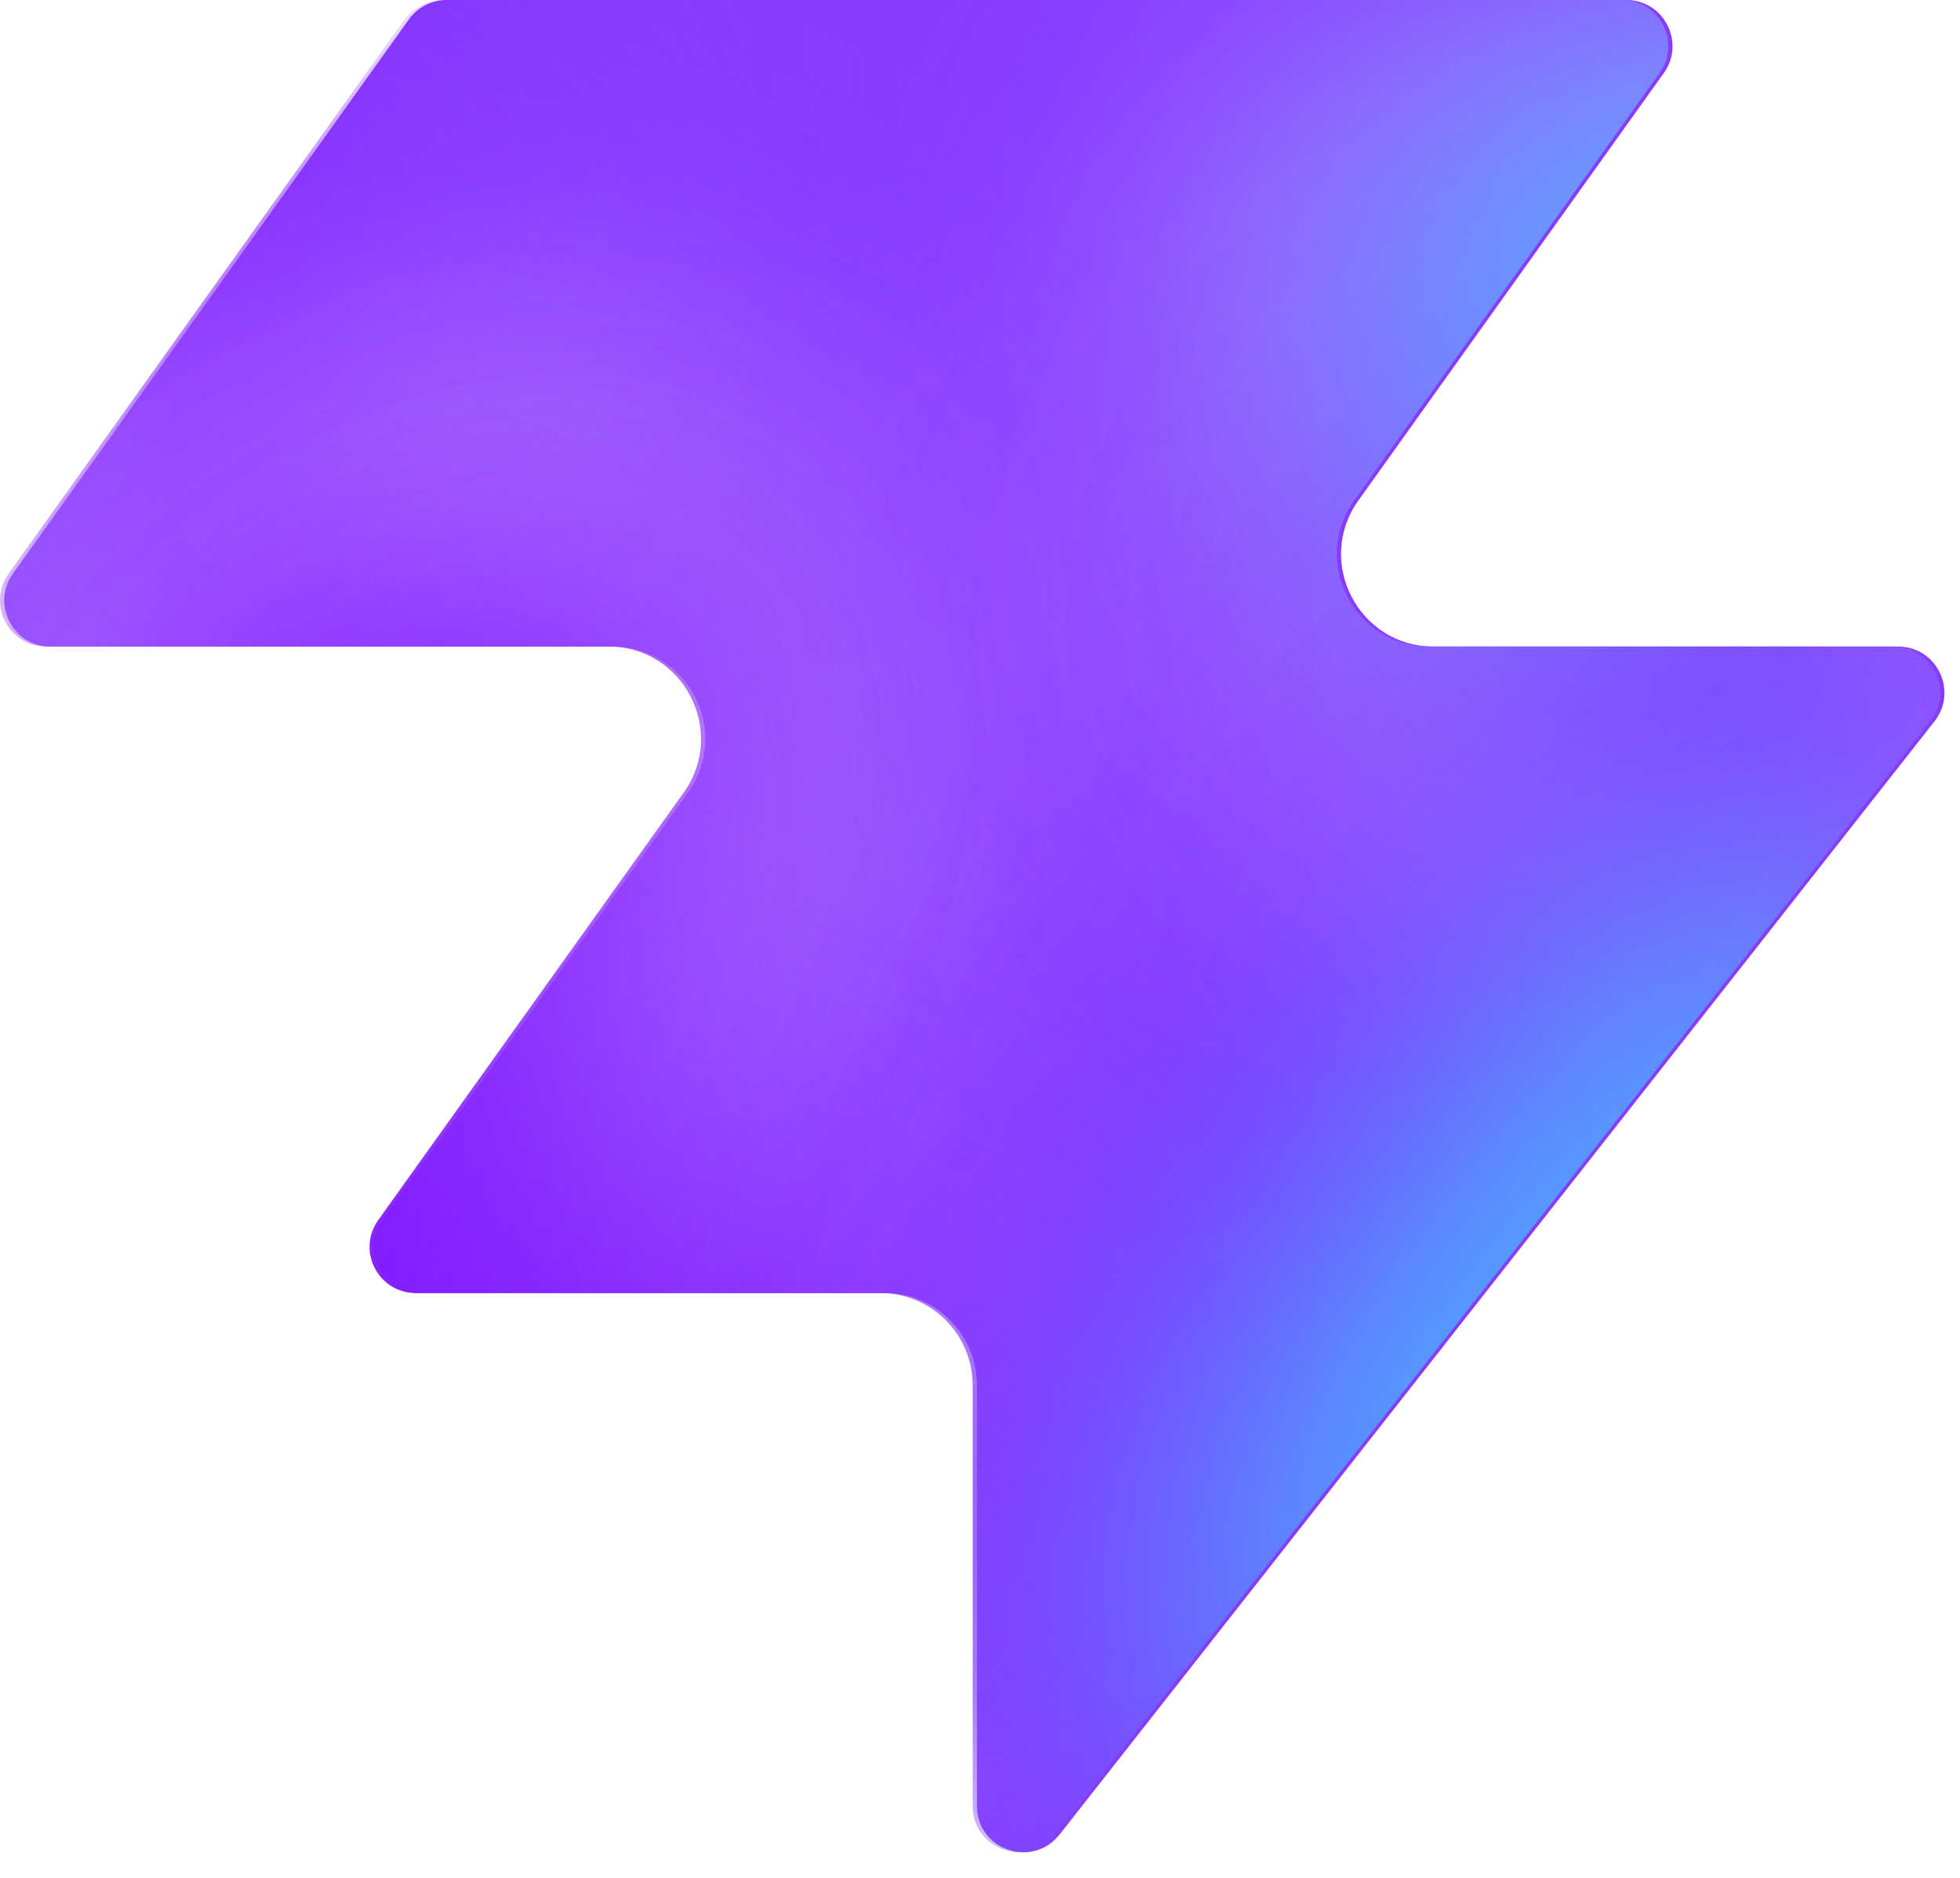
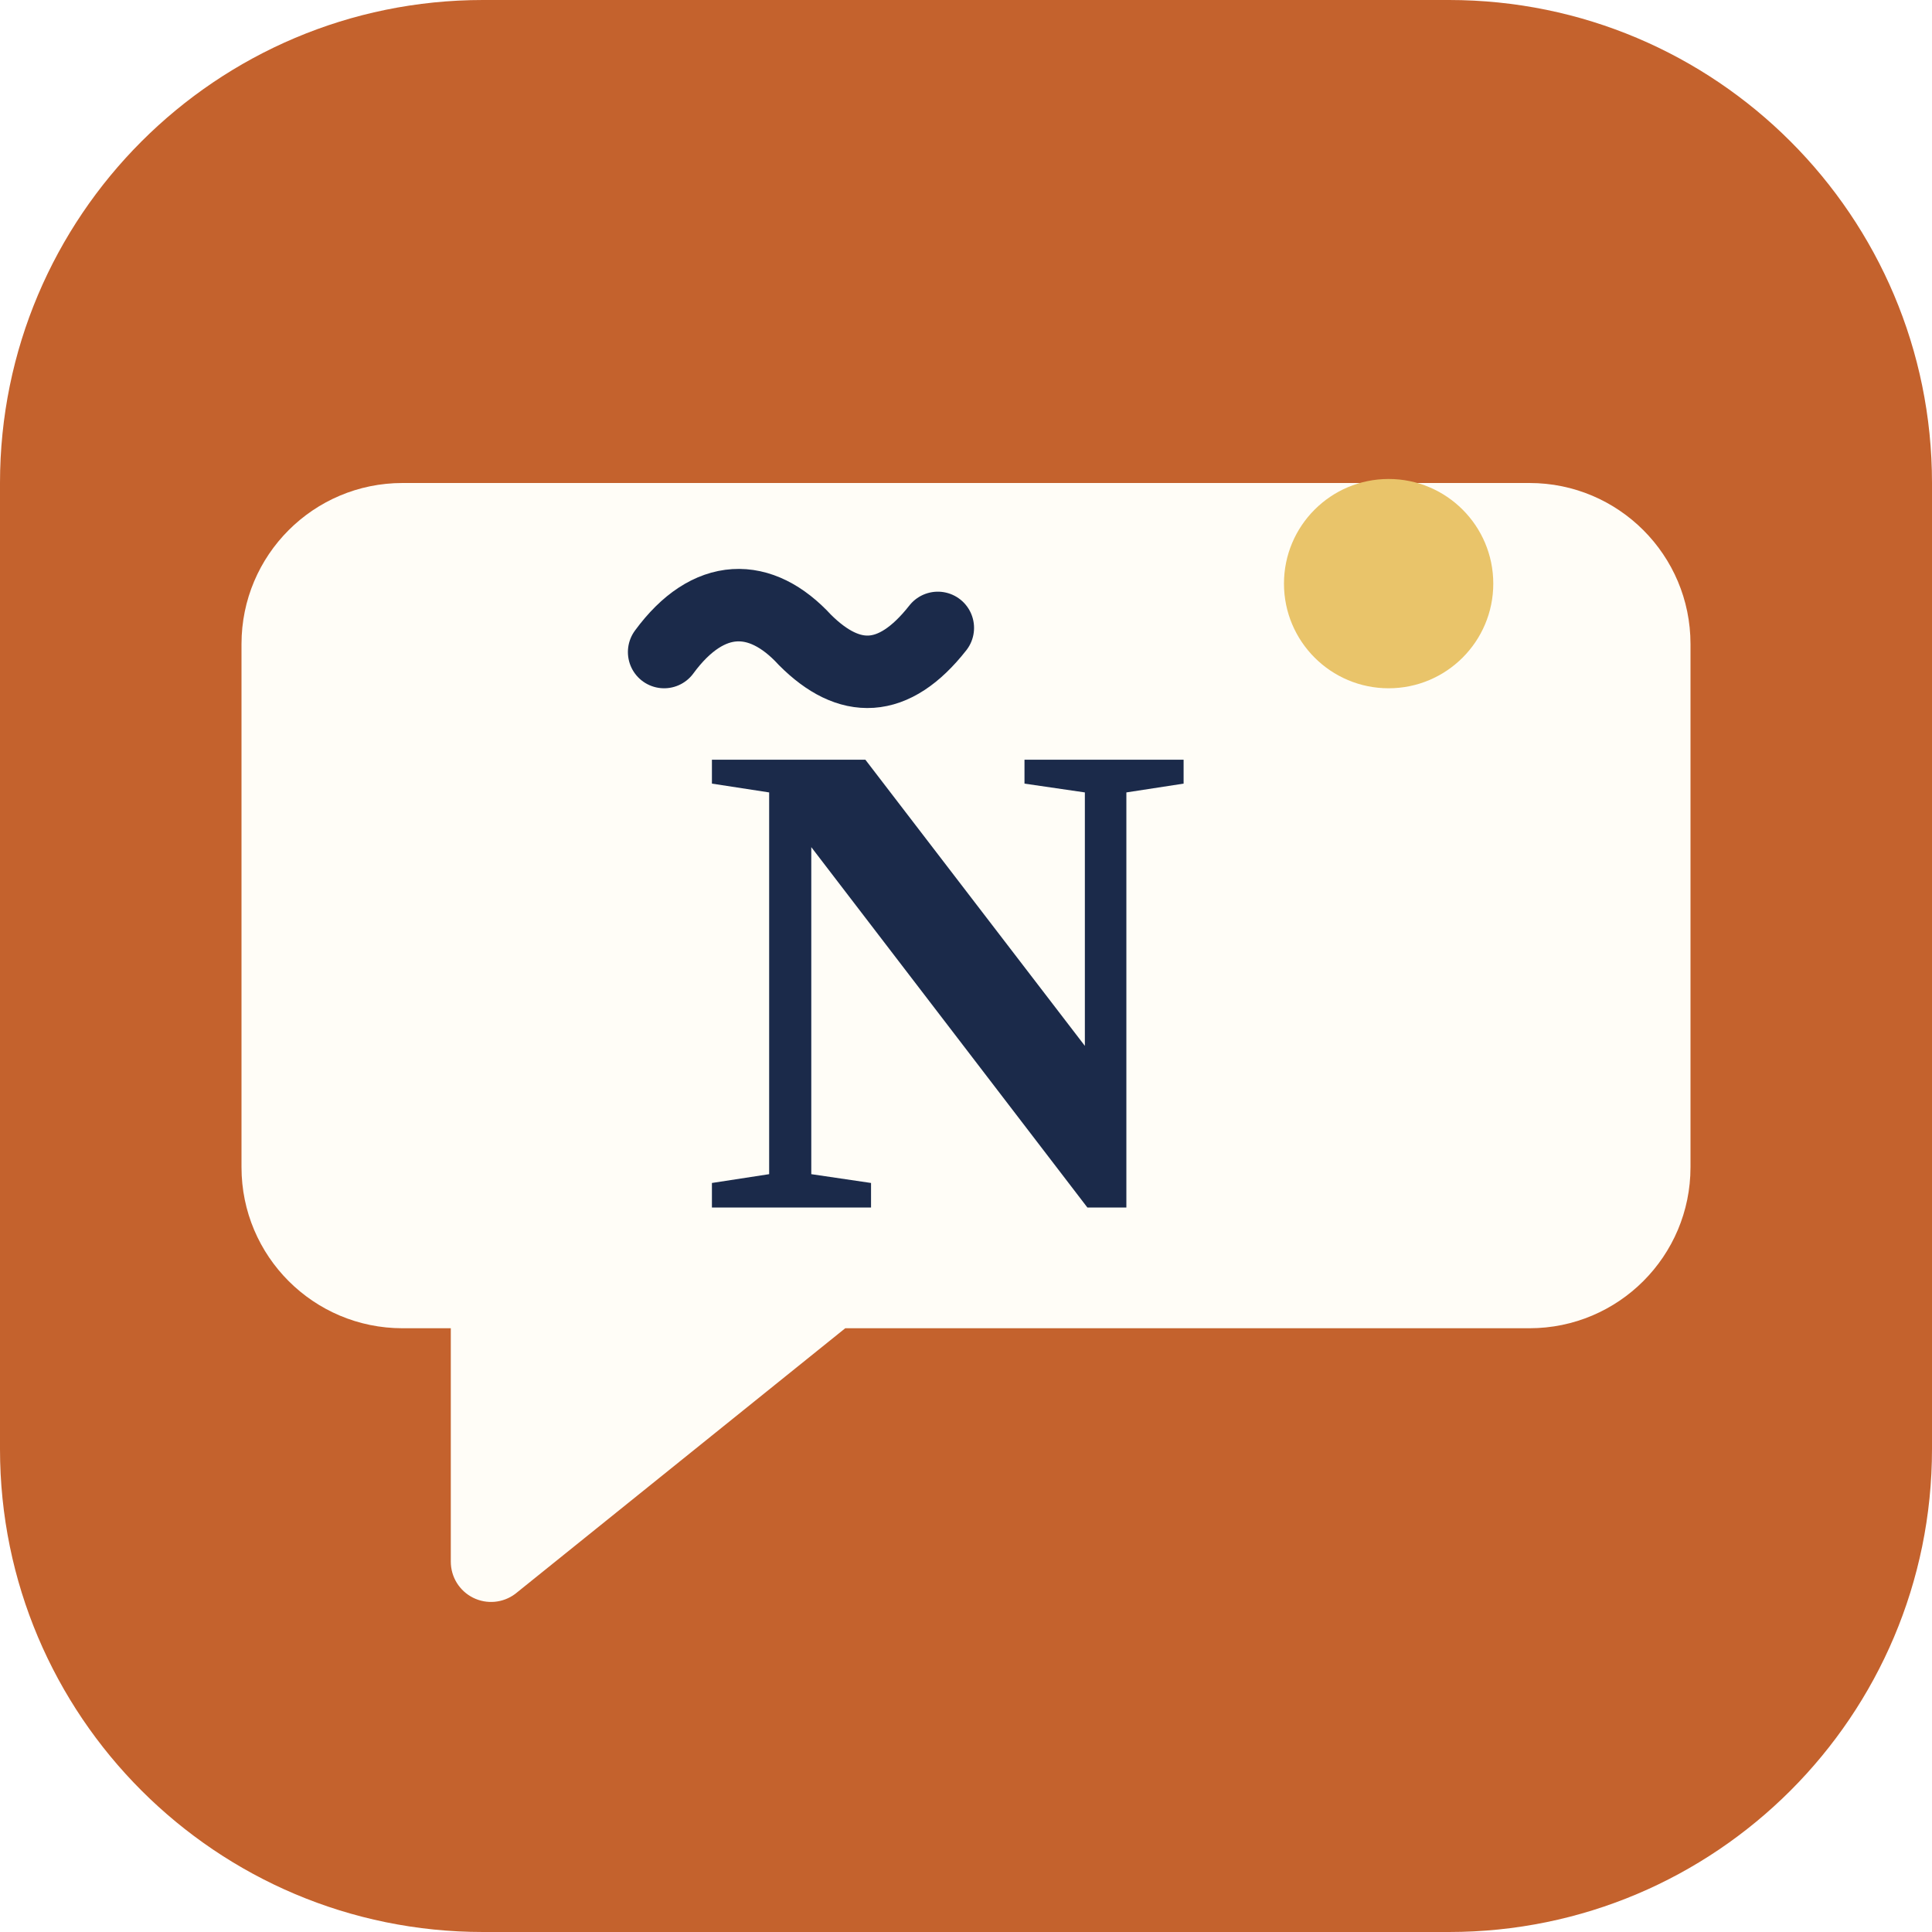
- <svg xmlns="http://www.w3.org/2000/svg" width="48" height="46" fill="none" viewBox="0 0 48 46">
-   <path fill="#863bff" d="M25.946 44.938c-.664.845-2.021.375-2.021-.698V33.937a2.26 2.26 0 0 0-2.262-2.262H10.287c-.92 0-1.456-1.04-.92-1.788l7.48-10.471c1.07-1.497 0-3.578-1.842-3.578H1.237c-.92 0-1.456-1.04-.92-1.788L10.013.474c.214-.297.556-.474.92-.474h28.894c.92 0 1.456 1.04.92 1.788l-7.48 10.471c-1.07 1.498 0 3.579 1.842 3.579h11.377c.943 0 1.473 1.088.89 1.83L25.947 44.94z" style="fill:#863bff;fill:color(display-p3 .525 .23 1);fill-opacity:1" />
-   <mask id="a" width="48" height="46" x="0" y="0" maskUnits="userSpaceOnUse" style="mask-type:alpha">
-     <path fill="#000" d="M25.842 44.938c-.664.844-2.021.375-2.021-.698V33.937a2.26 2.26 0 0 0-2.262-2.262H10.183c-.92 0-1.456-1.04-.92-1.788l7.48-10.471c1.07-1.498 0-3.579-1.842-3.579H1.133c-.92 0-1.456-1.04-.92-1.787L9.91.473c.214-.297.556-.474.92-.474h28.894c.92 0 1.456 1.04.92 1.788l-7.48 10.471c-1.07 1.498 0 3.578 1.842 3.578h11.377c.943 0 1.473 1.088.89 1.832L25.843 44.94z" style="fill:#000;fill-opacity:1" />
-   </mask>
-   <g mask="url(#a)">
-     <g filter="url(#b)">
-       <ellipse cx="5.508" cy="14.704" fill="#ede6ff" rx="5.508" ry="14.704" style="fill:#ede6ff;fill:color(display-p3 .927 .903 1);fill-opacity:1" transform="matrix(.00324 1 1 -.00324 -4.47 31.516)" />
-     </g>
-     <g filter="url(#c)">
-       <ellipse cx="10.399" cy="29.851" fill="#ede6ff" rx="10.399" ry="29.851" style="fill:#ede6ff;fill:color(display-p3 .927 .903 1);fill-opacity:1" transform="matrix(.00324 1 1 -.00324 -39.328 7.883)" />
-     </g>
-     <g filter="url(#d)">
-       <ellipse cx="5.508" cy="30.487" fill="#7e14ff" rx="5.508" ry="30.487" style="fill:#7e14ff;fill:color(display-p3 .492 .077 1);fill-opacity:1" transform="rotate(89.814 -25.913 -14.639)scale(1 -1)" />
-     </g>
-     <g filter="url(#e)">
-       <ellipse cx="5.508" cy="30.599" fill="#7e14ff" rx="5.508" ry="30.599" style="fill:#7e14ff;fill:color(display-p3 .492 .077 1);fill-opacity:1" transform="rotate(89.814 -32.644 -3.334)scale(1 -1)" />
-     </g>
-     <g filter="url(#f)">
-       <ellipse cx="5.508" cy="30.599" fill="#7e14ff" rx="5.508" ry="30.599" style="fill:#7e14ff;fill:color(display-p3 .492 .077 1);fill-opacity:1" transform="matrix(.00324 1 1 -.00324 -34.34 30.47)" />
-     </g>
-     <g filter="url(#g)">
-       <ellipse cx="14.072" cy="22.078" fill="#ede6ff" rx="14.072" ry="22.078" style="fill:#ede6ff;fill:color(display-p3 .927 .903 1);fill-opacity:1" transform="rotate(93.35 24.506 48.493)scale(-1 1)" />
-     </g>
-     <g filter="url(#h)">
-       <ellipse cx="3.47" cy="21.501" fill="#7e14ff" rx="3.47" ry="21.501" style="fill:#7e14ff;fill:color(display-p3 .492 .077 1);fill-opacity:1" transform="rotate(89.009 28.708 47.59)scale(-1 1)" />
-     </g>
-     <g filter="url(#i)">
-       <ellipse cx="3.47" cy="21.501" fill="#7e14ff" rx="3.47" ry="21.501" style="fill:#7e14ff;fill:color(display-p3 .492 .077 1);fill-opacity:1" transform="rotate(89.009 28.708 47.59)scale(-1 1)" />
-     </g>
-     <g filter="url(#j)">
-       <ellipse cx=".387" cy="8.972" fill="#7e14ff" rx="4.407" ry="29.108" style="fill:#7e14ff;fill:color(display-p3 .492 .077 1);fill-opacity:1" transform="rotate(39.51 .387 8.972)" />
-     </g>
-     <g filter="url(#k)">
-       <ellipse cx="47.523" cy="-6.092" fill="#7e14ff" rx="4.407" ry="29.108" style="fill:#7e14ff;fill:color(display-p3 .492 .077 1);fill-opacity:1" transform="rotate(37.892 47.523 -6.092)" />
-     </g>
-     <g filter="url(#l)">
-       <ellipse cx="41.412" cy="6.333" fill="#47bfff" rx="5.971" ry="9.665" style="fill:#47bfff;fill:color(display-p3 .28 .748 1);fill-opacity:1" transform="rotate(37.892 41.412 6.333)" />
-     </g>
-     <g filter="url(#m)">
-       <ellipse cx="-1.879" cy="38.332" fill="#7e14ff" rx="4.407" ry="29.108" style="fill:#7e14ff;fill:color(display-p3 .492 .077 1);fill-opacity:1" transform="rotate(37.892 -1.88 38.332)" />
-     </g>
-     <g filter="url(#n)">
-       <ellipse cx="-1.879" cy="38.332" fill="#7e14ff" rx="4.407" ry="29.108" style="fill:#7e14ff;fill:color(display-p3 .492 .077 1);fill-opacity:1" transform="rotate(37.892 -1.88 38.332)" />
-     </g>
-     <g filter="url(#o)">
-       <ellipse cx="35.651" cy="29.907" fill="#7e14ff" rx="4.407" ry="29.108" style="fill:#7e14ff;fill:color(display-p3 .492 .077 1);fill-opacity:1" transform="rotate(37.892 35.651 29.907)" />
-     </g>
-     <g filter="url(#p)">
-       <ellipse cx="38.418" cy="32.4" fill="#47bfff" rx="5.971" ry="15.297" style="fill:#47bfff;fill:color(display-p3 .28 .748 1);fill-opacity:1" transform="rotate(37.892 38.418 32.4)" />
-     </g>
-   </g>
-   <defs>
-     <filter id="b" width="60.045" height="41.654" x="-19.77" y="16.149" color-interpolation-filters="sRGB" filterUnits="userSpaceOnUse">
-       <feFlood flood-opacity="0" result="BackgroundImageFix" />
-       <feBlend in="SourceGraphic" in2="BackgroundImageFix" result="shape" />
-       <feGaussianBlur result="effect1_foregroundBlur_2002_17158" stdDeviation="7.659" />
-     </filter>
-     <filter id="c" width="90.34" height="51.437" x="-54.613" y="-7.533" color-interpolation-filters="sRGB" filterUnits="userSpaceOnUse">
-       <feFlood flood-opacity="0" result="BackgroundImageFix" />
-       <feBlend in="SourceGraphic" in2="BackgroundImageFix" result="shape" />
-       <feGaussianBlur result="effect1_foregroundBlur_2002_17158" stdDeviation="7.659" />
-     </filter>
-     <filter id="d" width="79.355" height="29.4" x="-49.64" y="2.03" color-interpolation-filters="sRGB" filterUnits="userSpaceOnUse">
-       <feFlood flood-opacity="0" result="BackgroundImageFix" />
-       <feBlend in="SourceGraphic" in2="BackgroundImageFix" result="shape" />
-       <feGaussianBlur result="effect1_foregroundBlur_2002_17158" stdDeviation="4.596" />
-     </filter>
-     <filter id="e" width="79.579" height="29.4" x="-45.045" y="20.029" color-interpolation-filters="sRGB" filterUnits="userSpaceOnUse">
-       <feFlood flood-opacity="0" result="BackgroundImageFix" />
-       <feBlend in="SourceGraphic" in2="BackgroundImageFix" result="shape" />
-       <feGaussianBlur result="effect1_foregroundBlur_2002_17158" stdDeviation="4.596" />
-     </filter>
-     <filter id="f" width="79.579" height="29.4" x="-43.513" y="21.178" color-interpolation-filters="sRGB" filterUnits="userSpaceOnUse">
-       <feFlood flood-opacity="0" result="BackgroundImageFix" />
-       <feBlend in="SourceGraphic" in2="BackgroundImageFix" result="shape" />
-       <feGaussianBlur result="effect1_foregroundBlur_2002_17158" stdDeviation="4.596" />
-     </filter>
-     <filter id="g" width="74.749" height="58.852" x="15.756" y="-17.901" color-interpolation-filters="sRGB" filterUnits="userSpaceOnUse">
-       <feFlood flood-opacity="0" result="BackgroundImageFix" />
-       <feBlend in="SourceGraphic" in2="BackgroundImageFix" result="shape" />
-       <feGaussianBlur result="effect1_foregroundBlur_2002_17158" stdDeviation="7.659" />
-     </filter>
-     <filter id="h" width="61.377" height="25.362" x="23.548" y="2.284" color-interpolation-filters="sRGB" filterUnits="userSpaceOnUse">
-       <feFlood flood-opacity="0" result="BackgroundImageFix" />
-       <feBlend in="SourceGraphic" in2="BackgroundImageFix" result="shape" />
-       <feGaussianBlur result="effect1_foregroundBlur_2002_17158" stdDeviation="4.596" />
-     </filter>
-     <filter id="i" width="61.377" height="25.362" x="23.548" y="2.284" color-interpolation-filters="sRGB" filterUnits="userSpaceOnUse">
-       <feFlood flood-opacity="0" result="BackgroundImageFix" />
-       <feBlend in="SourceGraphic" in2="BackgroundImageFix" result="shape" />
-       <feGaussianBlur result="effect1_foregroundBlur_2002_17158" stdDeviation="4.596" />
-     </filter>
-     <filter id="j" width="56.045" height="63.649" x="-27.636" y="-22.853" color-interpolation-filters="sRGB" filterUnits="userSpaceOnUse">
-       <feFlood flood-opacity="0" result="BackgroundImageFix" />
-       <feBlend in="SourceGraphic" in2="BackgroundImageFix" result="shape" />
-       <feGaussianBlur result="effect1_foregroundBlur_2002_17158" stdDeviation="4.596" />
-     </filter>
-     <filter id="k" width="54.814" height="64.646" x="20.116" y="-38.415" color-interpolation-filters="sRGB" filterUnits="userSpaceOnUse">
-       <feFlood flood-opacity="0" result="BackgroundImageFix" />
-       <feBlend in="SourceGraphic" in2="BackgroundImageFix" result="shape" />
-       <feGaussianBlur result="effect1_foregroundBlur_2002_17158" stdDeviation="4.596" />
-     </filter>
-     <filter id="l" width="33.541" height="35.313" x="24.641" y="-11.323" color-interpolation-filters="sRGB" filterUnits="userSpaceOnUse">
-       <feFlood flood-opacity="0" result="BackgroundImageFix" />
-       <feBlend in="SourceGraphic" in2="BackgroundImageFix" result="shape" />
-       <feGaussianBlur result="effect1_foregroundBlur_2002_17158" stdDeviation="4.596" />
-     </filter>
-     <filter id="m" width="54.814" height="64.646" x="-29.286" y="6.009" color-interpolation-filters="sRGB" filterUnits="userSpaceOnUse">
-       <feFlood flood-opacity="0" result="BackgroundImageFix" />
-       <feBlend in="SourceGraphic" in2="BackgroundImageFix" result="shape" />
-       <feGaussianBlur result="effect1_foregroundBlur_2002_17158" stdDeviation="4.596" />
-     </filter>
-     <filter id="n" width="54.814" height="64.646" x="-29.286" y="6.009" color-interpolation-filters="sRGB" filterUnits="userSpaceOnUse">
-       <feFlood flood-opacity="0" result="BackgroundImageFix" />
-       <feBlend in="SourceGraphic" in2="BackgroundImageFix" result="shape" />
-       <feGaussianBlur result="effect1_foregroundBlur_2002_17158" stdDeviation="4.596" />
-     </filter>
-     <filter id="o" width="54.814" height="64.646" x="8.244" y="-2.416" color-interpolation-filters="sRGB" filterUnits="userSpaceOnUse">
-       <feFlood flood-opacity="0" result="BackgroundImageFix" />
-       <feBlend in="SourceGraphic" in2="BackgroundImageFix" result="shape" />
-       <feGaussianBlur result="effect1_foregroundBlur_2002_17158" stdDeviation="4.596" />
-     </filter>
-     <filter id="p" width="39.409" height="43.623" x="18.713" y="10.588" color-interpolation-filters="sRGB" filterUnits="userSpaceOnUse">
-       <feFlood flood-opacity="0" result="BackgroundImageFix" />
-       <feBlend in="SourceGraphic" in2="BackgroundImageFix" result="shape" />
-       <feGaussianBlur result="effect1_foregroundBlur_2002_17158" stdDeviation="4.596" />
-     </filter>
-   </defs>
+ <svg xmlns="http://www.w3.org/2000/svg" viewBox="0 0 48 48">
+   <rect width="48" height="48" rx="12" fill="#C4622D" />
+   <path d="M10 12h28a4 4 0 0 1 4 4v13a4 4 0 0 1-4 4H21l-8.2 6.6a1 1 0 0 1-1.6-.8V33h-1.2a4 4 0 0 1-4-4V16a4 4 0 0 1 4-4Z" fill="#FFFDF7" />
+   <path d="M16.5 16.2c1.1-1.5 2.4-1.5 3.5-.3 1.1 1.1 2.2 1.1 3.3-.3" stroke="#1B2A4A" stroke-width="1.8" stroke-linecap="round" fill="none" />
+   <text x="23.5" y="30" text-anchor="middle" font-family="Georgia, 'Times New Roman', serif" font-size="17" font-weight="700" fill="#1B2A4A">N</text>
+   <circle cx="34.5" cy="14.5" r="2.6" fill="#E9C46A" />
</svg>
